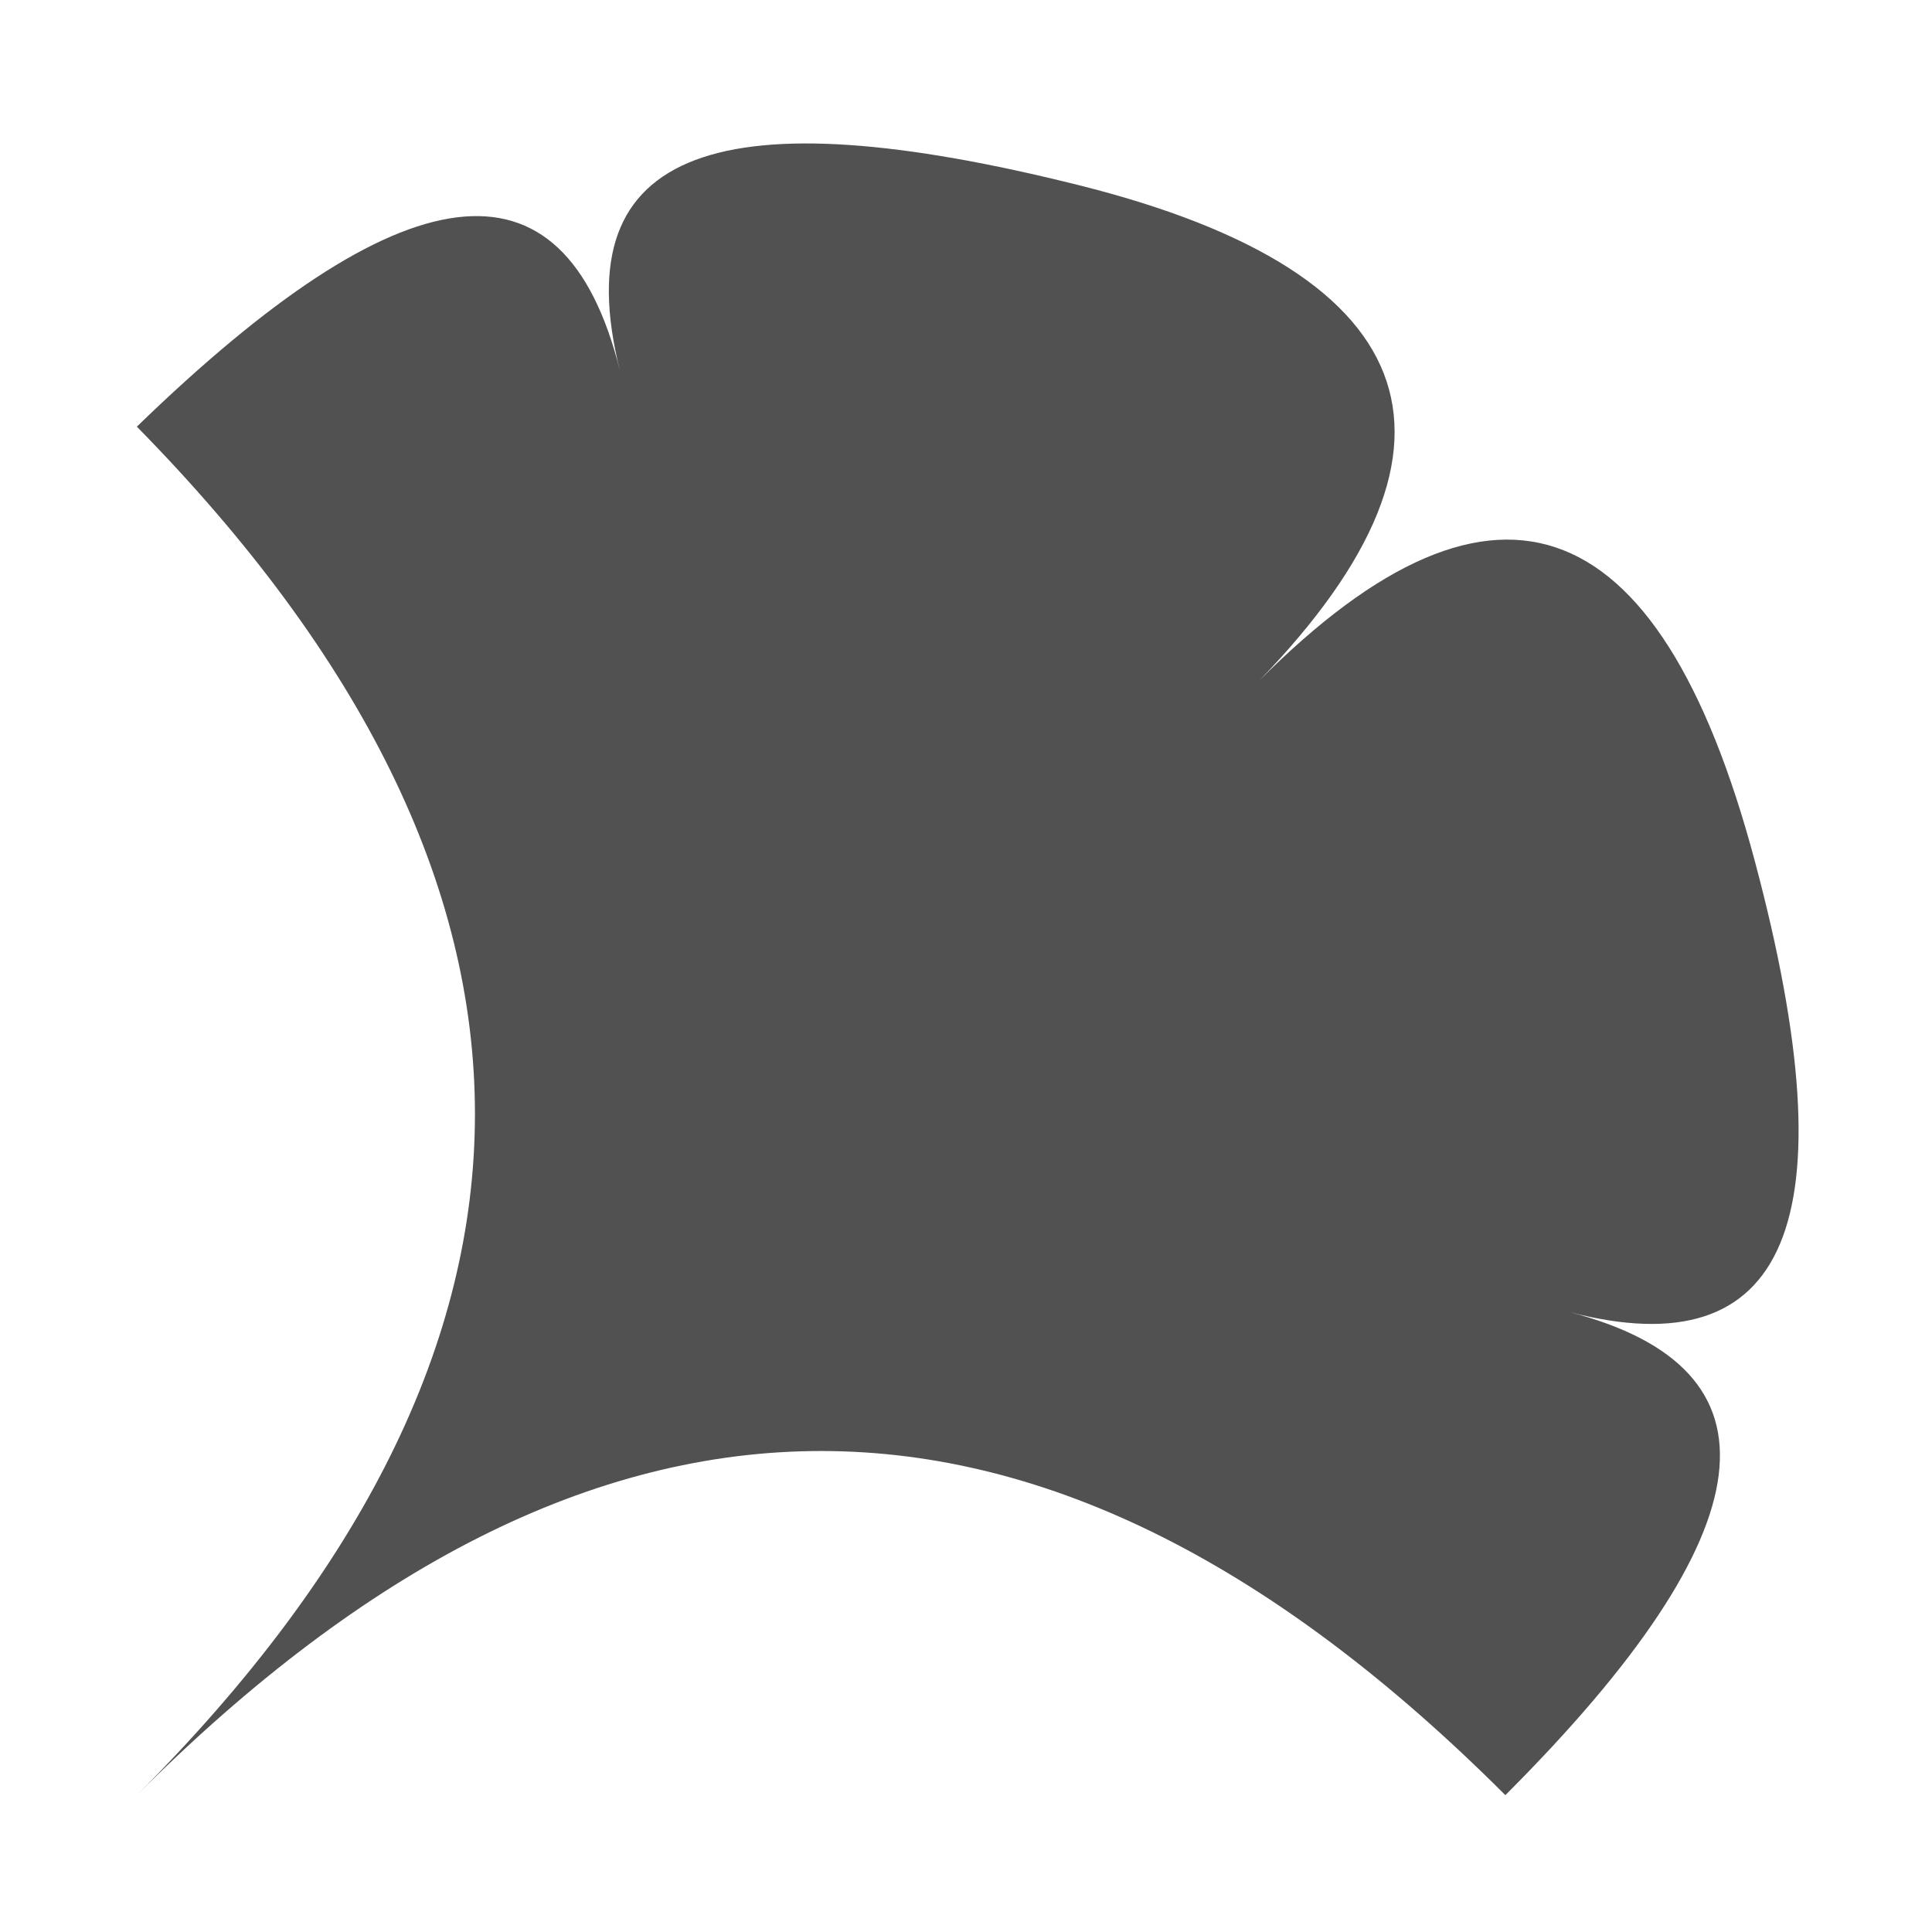
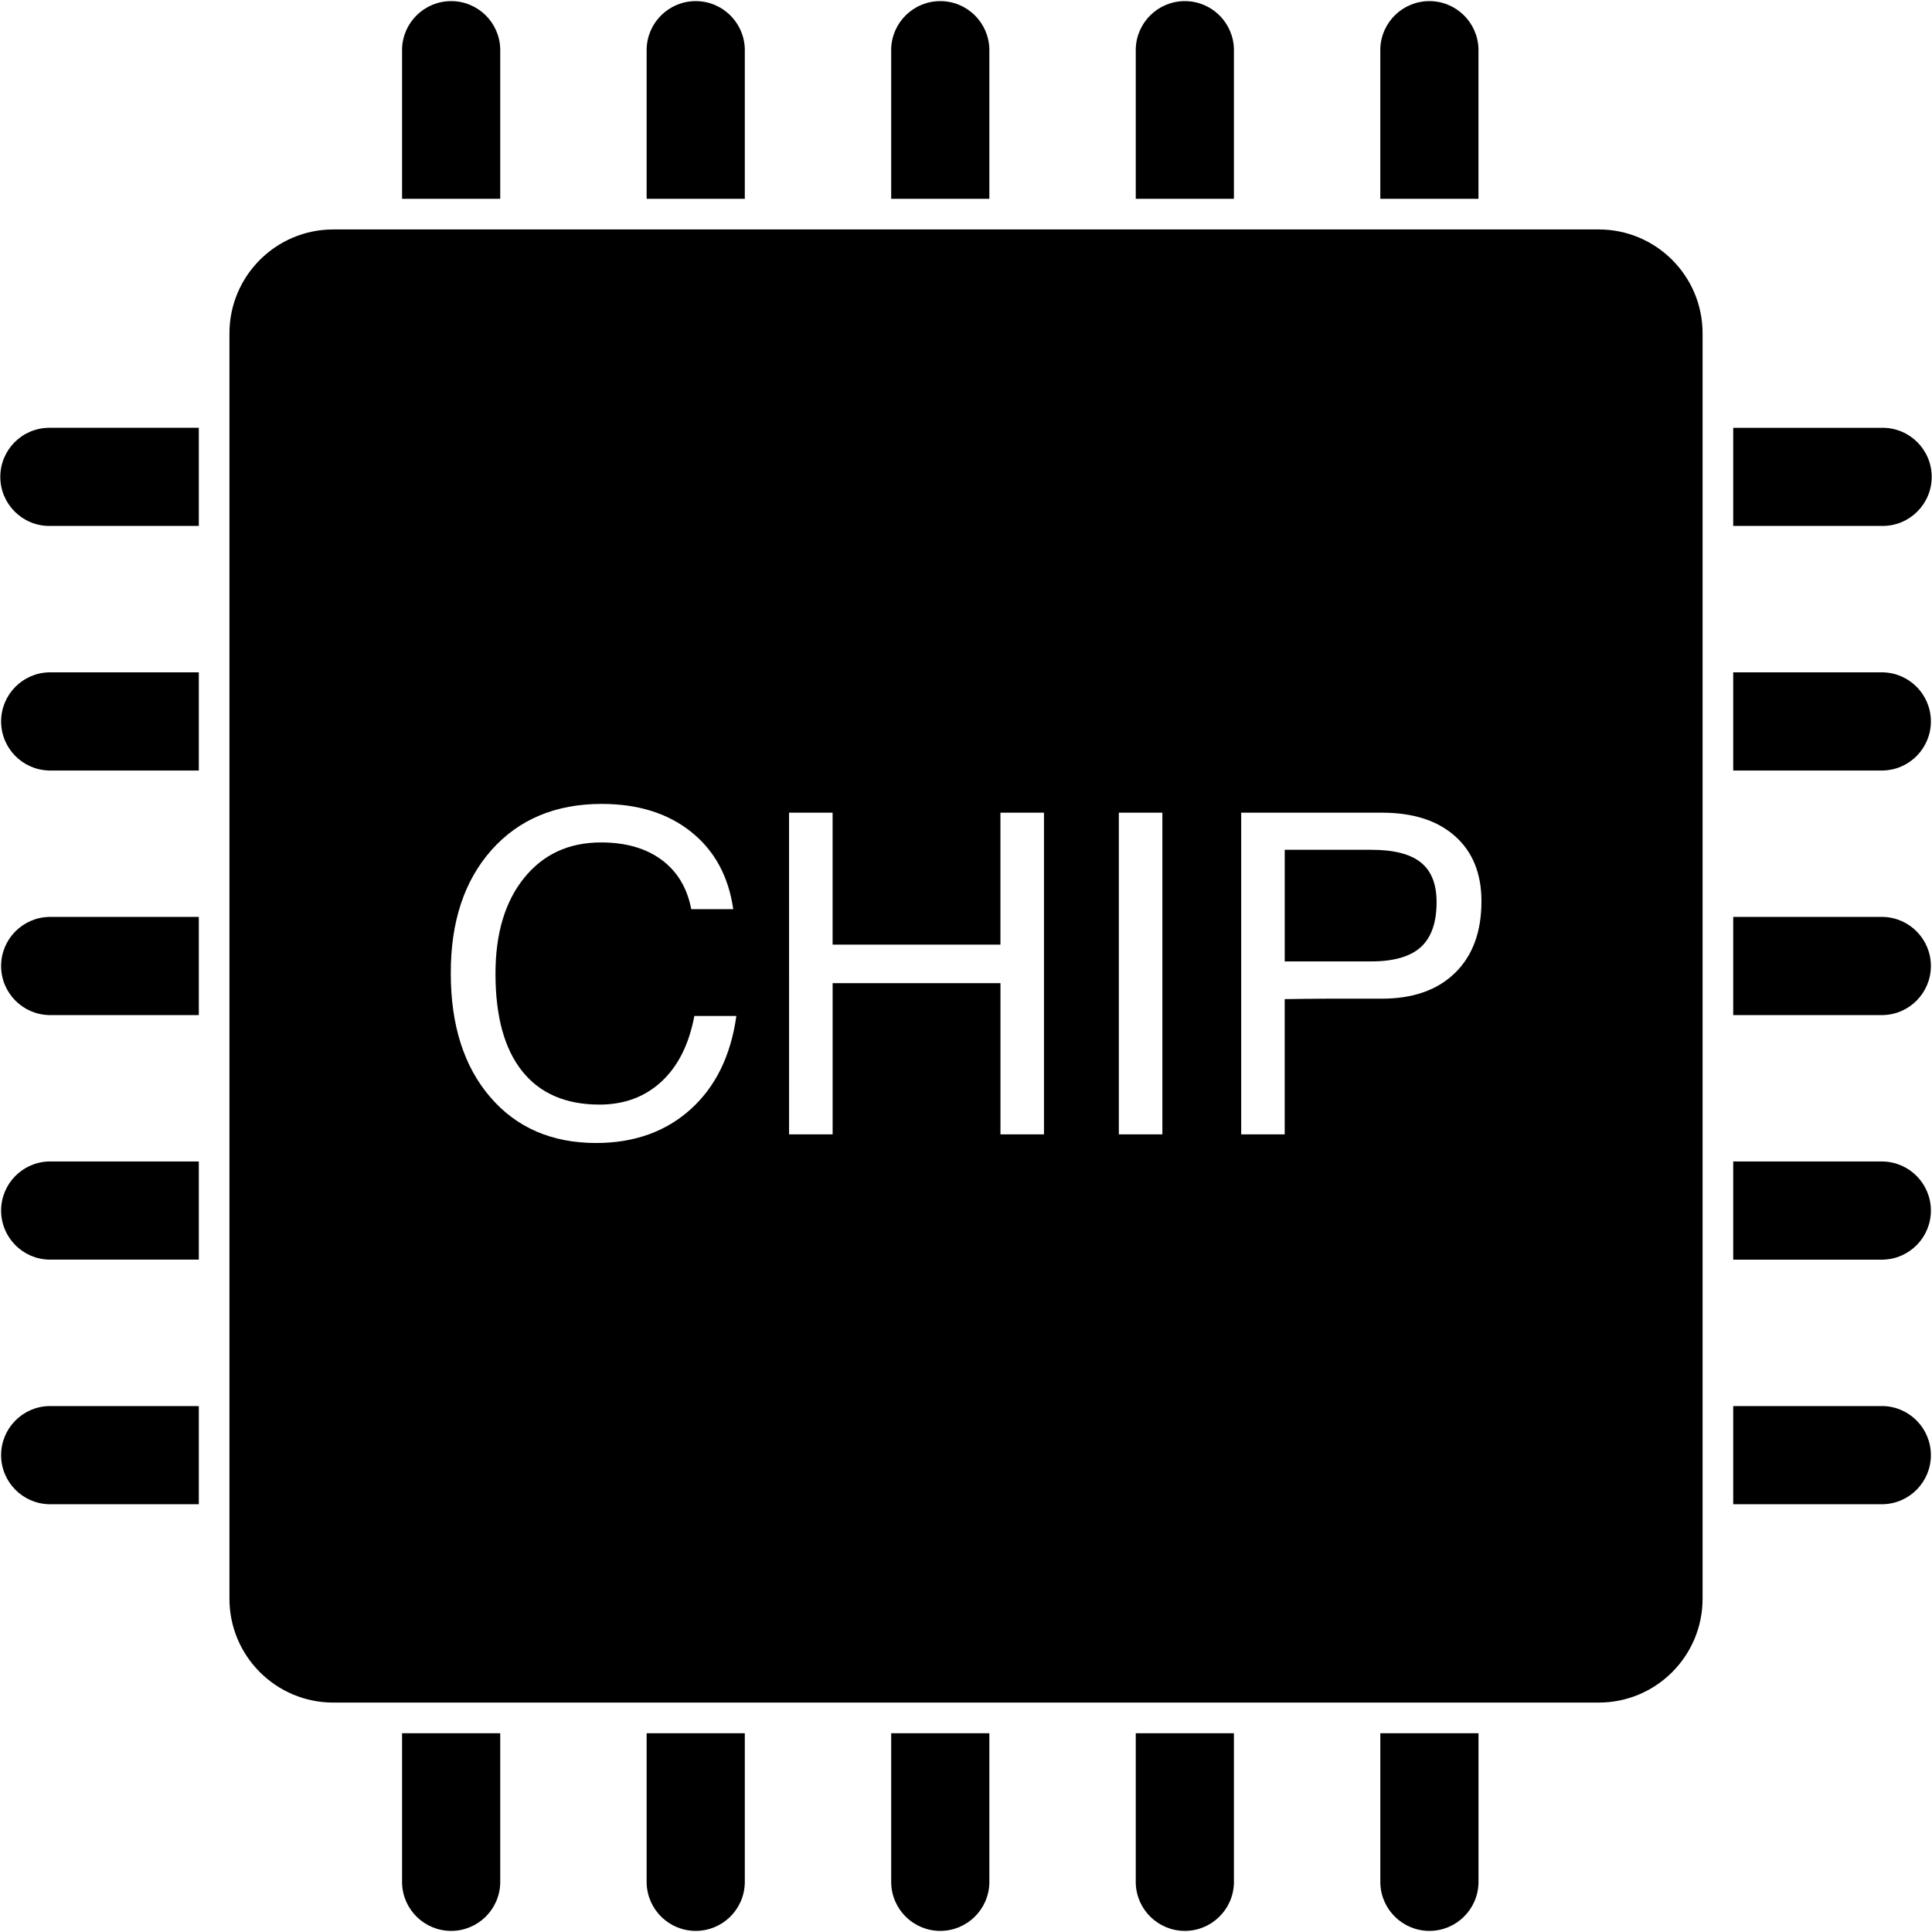
- <svg xmlns="http://www.w3.org/2000/svg" version="1.1" x="0px" y="0px" width="24px" height="24px" viewBox="0 0 24 24">
-   <style type="text/css">
- 	.st0{fill:#515151;}
- </style>
-   <path class="st0" d="M1.7,22.3c5.7-5.7,11.3-5.7,17,0c3.3-3.3,3.5-5.3,0.8-6c2.7,0.7,3.5-1.1,2.3-5.6s-3.3-5.2-6.3-2.1  c3-3,2.3-5.2-2.1-6.3S7,1.8,7.7,4.6C7,1.8,5,2.1,1.7,5.3C7.3,11,7.3,16.7,1.7,22.3" />
+ <svg xmlns="http://www.w3.org/2000/svg" t="1673612215119" class="icon" viewBox="0 0 1024 1024" version="1.1" p-id="2921" width="200" height="200">
+   <path d="M265.132 105.372V26.008a26.022 26.022 0 0 0-52.03 0v79.364zM394.761 105.372V26.008a26.022 26.022 0 0 0-52.03 0v79.364zM524.376 105.372V26.008a26.022 26.022 0 0 0-52.03 0v79.364zM654.005 105.372V26.008a26.022 26.022 0 0 0-52.03 0v79.364zM783.619 105.372V26.008a26.022 26.022 0 0 0-52.03 0v79.364zM731.604 918.642v79.35a26.022 26.022 0 0 0 52.03 0v-79.35zM601.975 918.642v79.35a26.022 26.022 0 0 0 52.03 0v-79.35zM472.346 918.642v79.35a26.022 26.022 0 0 0 52.03 0v-79.35zM342.731 918.642v79.35a26.022 26.022 0 0 0 52.03 0v-79.35zM213.102 918.642v79.35a26.022 26.022 0 0 0 52.03 0v-79.35zM918.642 278.757h79.35a26.008 26.008 0 0 0 0-52.015h-79.35zM918.642 408.386h79.35a26.022 26.022 0 0 0 0-52.03h-79.35zM918.642 538.015h79.35a26.022 26.022 0 0 0 0-52.03h-79.35zM918.642 667.644h79.35a26.022 26.022 0 0 0 0-52.03h-79.35zM918.642 797.273h79.35a26.022 26.022 0 0 0 0-52.03h-79.35zM105.372 745.243H26.008a26.022 26.022 0 0 0 0 52.03h79.364zM105.372 615.6H26.008a26.022 26.022 0 0 0 0 52.03h79.364zM105.372 485.985H26.008a26.022 26.022 0 0 0 0 52.03h79.364zM105.372 356.356H26.008a26.022 26.022 0 0 0 0 52.03h79.364zM105.372 226.741H26.008a26.008 26.008 0 0 0 0 52.015h79.364zM753.079 457.125q-8.344-6.721-26.332-6.721h-45.817v59.16h45.817q17.988 0 26.332-7.596t8.344-23.833q0-14.331-8.344-21.009z" p-id="2922" />
+   <path d="M847.34 121.609h-670.665a55.065 55.065 0 0 0-55.065 55.065v670.665a55.065 55.065 0 0 0 55.065 55.065h670.665a55.065 55.065 0 0 0 55.065-55.065v-670.665a55.065 55.065 0 0 0-55.065-55.065zM593.009 430.737h23.071v170.49H593.009z m-174.797 0h23.085v69.933h88.951v-69.933h23.085v170.49h-23.071v-80.141h-88.951v80.141h-23.085z m-157.684 19.767q21.758-24.398 58.397-24.412 28.888 0 47.441 14.853t22.266 40.946h-22.252q-3.247-16.943-15.715-26.163t-32.065-9.22q-25.655 0-40.833 18.849T262.618 516.102q0 33.886 14.119 51.606t40.946 17.748q19.767 0 32.94-12.227t17.395-34.748h22.266q-4.405 31.557-24.186 49.417t-50.039 17.917q-35.298 0-56.195-24.299t-20.939-65.471q-0.127-41.115 21.617-65.542z m510.694 65.132q-13.978 13.682-38.8 13.682-32.587-0.113-51.507 0.24v71.669h-23.057V430.737h74.578q24.822 0 38.8 12.467t13.964 34.507q0 24.229-13.964 37.924z" p-id="2923" />
</svg>
